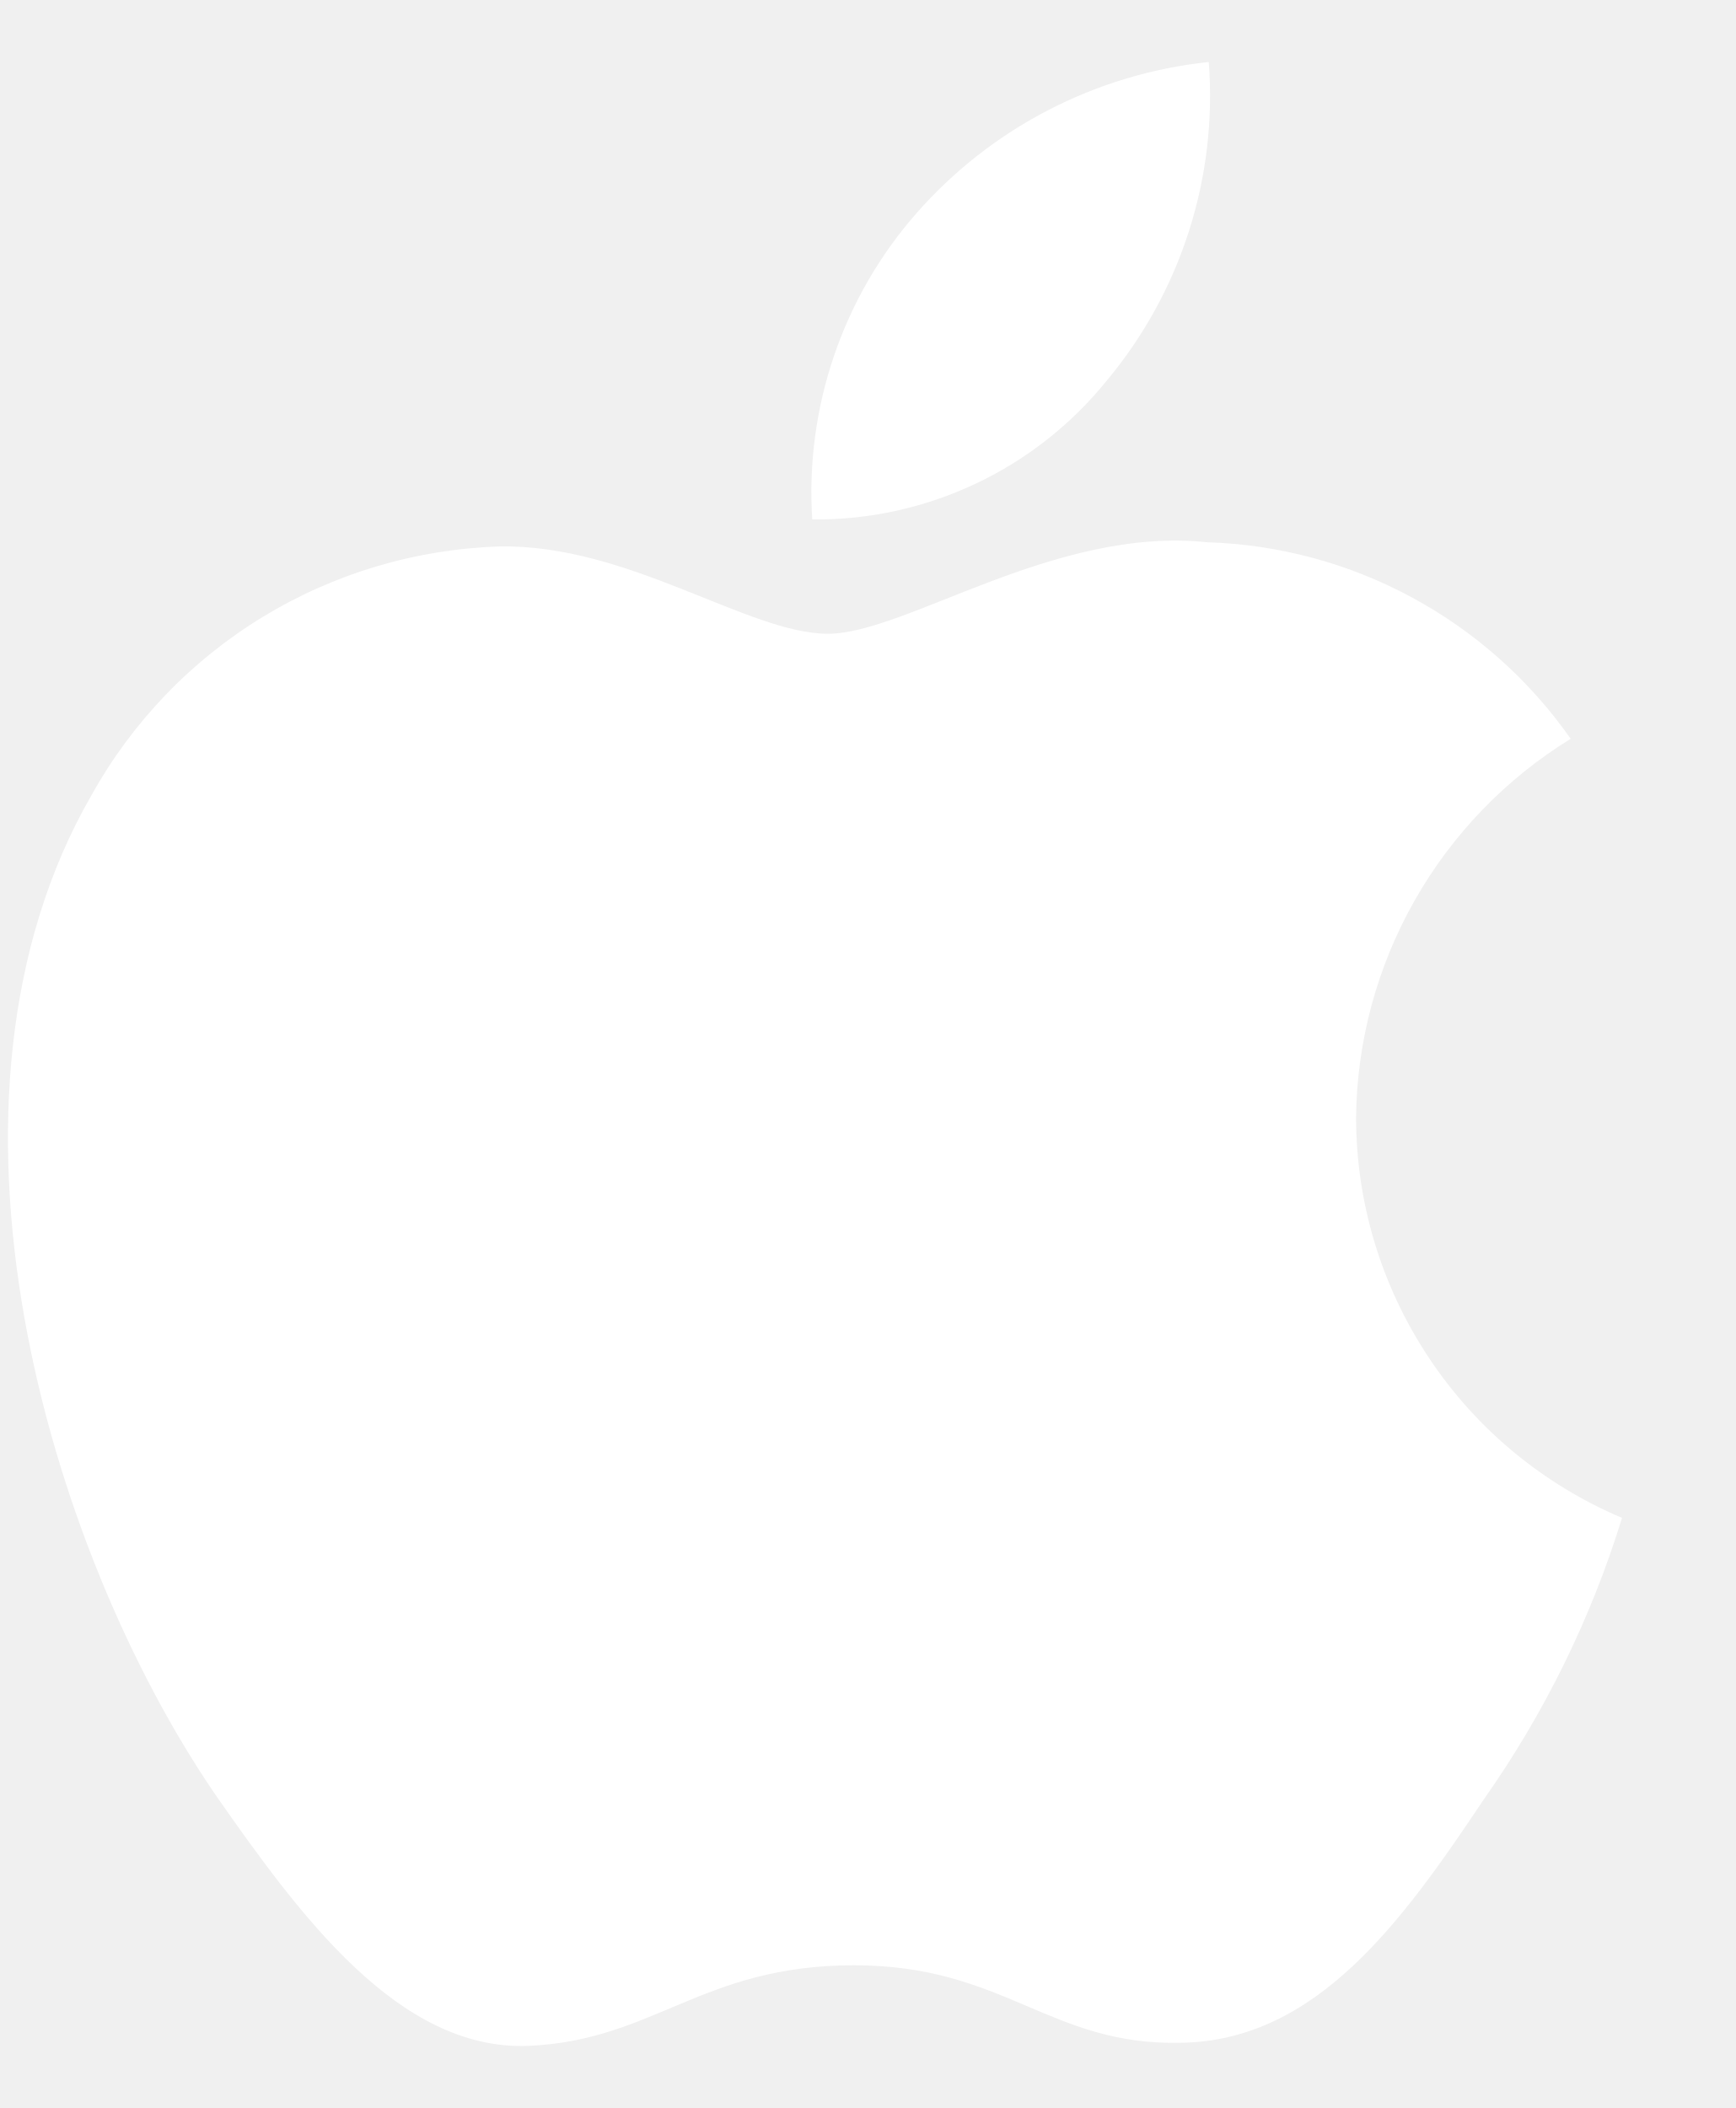
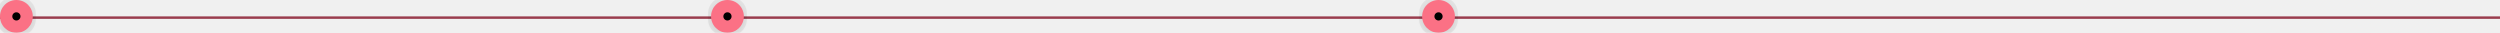
- <svg xmlns="http://www.w3.org/2000/svg" width="14" height="17" viewBox="0 0 14 17" fill="none">
-   <g clip-path="url(#clip0_8028_11756)">
-     <path d="M10.937 9.009C10.944 8.396 11.107 7.794 11.41 7.261C11.713 6.727 12.146 6.279 12.668 5.958C12.336 5.484 11.898 5.094 11.389 4.819C10.88 4.543 10.314 4.391 9.736 4.373C8.502 4.243 7.306 5.111 6.677 5.111C6.036 5.111 5.068 4.386 4.026 4.407C3.351 4.429 2.694 4.625 2.118 4.976C1.542 5.327 1.067 5.822 0.739 6.411C-0.682 8.872 0.378 12.487 1.739 14.476C2.42 15.45 3.216 16.538 4.258 16.499C5.277 16.457 5.657 15.849 6.888 15.849C8.106 15.849 8.463 16.499 9.526 16.474C10.62 16.457 11.309 15.496 11.966 14.513C12.455 13.819 12.832 13.053 13.082 12.241C12.446 11.972 11.904 11.523 11.523 10.948C11.141 10.373 10.937 9.699 10.937 9.009Z" fill="white" />
-     <path d="M8.93 3.065C9.526 2.349 9.82 1.429 9.749 0.5C8.838 0.596 7.996 1.031 7.392 1.719C7.096 2.056 6.87 2.447 6.726 2.871C6.582 3.294 6.522 3.743 6.551 4.189C7.007 4.194 7.458 4.095 7.87 3.9C8.282 3.706 8.644 3.42 8.93 3.065Z" fill="white" />
+ <svg xmlns="http://www.w3.org/2000/svg" width="1220" height="16" viewBox="0 0 1220 16" fill="none">
+   <g clip-path="url(#clip0_8042_11747)">
+     <line x1="1220" y1="8.6" y2="8.6" stroke="#993C4D" stroke-width="1.2" />
+     <g filter="url(#filter0_dd_8042_11747)">
+       <rect width="16" height="16" rx="8" fill="#FB7185" />
+       <circle cx="8" cy="8" r="2" fill="black" />
+     </g>
+     <g filter="url(#filter1_dd_8042_11747)">
+       <rect x="347" width="16" height="16" rx="8" fill="#FB7185" />
+       <circle cx="355" cy="8" r="2" fill="black" />
+     </g>
+     <g filter="url(#filter2_dd_8042_11747)">
+       <rect x="694" width="16" height="16" rx="8" fill="#FB7185" />
+       <circle cx="702" cy="8" r="2" fill="black" />
+     </g>
  </g>
  <defs>
-     <clipPath id="clip0_8028_11756">
-       <rect width="13.017" height="16" fill="white" transform="translate(0.064209 0.5)" />
+     <filter id="filter0_dd_8042_11747" x="-2" y="-1" width="20" height="20" filterUnits="userSpaceOnUse" color-interpolation-filters="sRGB">
+       <feFlood flood-opacity="0" result="BackgroundImageFix" />
+       <feColorMatrix in="SourceAlpha" type="matrix" values="0 0 0 0 0 0 0 0 0 0 0 0 0 0 0 0 0 0 127 0" result="hardAlpha" />
+       <feMorphology radius="1" operator="dilate" in="SourceAlpha" result="effect1_dropShadow_8042_11747" />
+       <feOffset />
+       <feColorMatrix type="matrix" values="0 0 0 0 0 0 0 0 0 0 0 0 0 0 0 0 0 0 0.06 0" />
+       <feBlend mode="normal" in2="BackgroundImageFix" result="effect1_dropShadow_8042_11747" />
+       <feColorMatrix in="SourceAlpha" type="matrix" values="0 0 0 0 0 0 0 0 0 0 0 0 0 0 0 0 0 0 127 0" result="hardAlpha" />
+       <feOffset dy="1" />
+       <feGaussianBlur stdDeviation="1" />
+       <feColorMatrix type="matrix" values="0 0 0 0 0 0 0 0 0 0 0 0 0 0 0 0 0 0 0.06 0" />
+       <feBlend mode="normal" in2="effect1_dropShadow_8042_11747" result="effect2_dropShadow_8042_11747" />
+       <feBlend mode="normal" in="SourceGraphic" in2="effect2_dropShadow_8042_11747" result="shape" />
+     </filter>
+     <filter id="filter1_dd_8042_11747" x="345" y="-1" width="20" height="20" filterUnits="userSpaceOnUse" color-interpolation-filters="sRGB">
+       <feFlood flood-opacity="0" result="BackgroundImageFix" />
+       <feColorMatrix in="SourceAlpha" type="matrix" values="0 0 0 0 0 0 0 0 0 0 0 0 0 0 0 0 0 0 127 0" result="hardAlpha" />
+       <feMorphology radius="1" operator="dilate" in="SourceAlpha" result="effect1_dropShadow_8042_11747" />
+       <feOffset />
+       <feColorMatrix type="matrix" values="0 0 0 0 0 0 0 0 0 0 0 0 0 0 0 0 0 0 0.06 0" />
+       <feBlend mode="normal" in2="BackgroundImageFix" result="effect1_dropShadow_8042_11747" />
+       <feColorMatrix in="SourceAlpha" type="matrix" values="0 0 0 0 0 0 0 0 0 0 0 0 0 0 0 0 0 0 127 0" result="hardAlpha" />
+       <feOffset dy="1" />
+       <feGaussianBlur stdDeviation="1" />
+       <feColorMatrix type="matrix" values="0 0 0 0 0 0 0 0 0 0 0 0 0 0 0 0 0 0 0.06 0" />
+       <feBlend mode="normal" in2="effect1_dropShadow_8042_11747" result="effect2_dropShadow_8042_11747" />
+       <feBlend mode="normal" in="SourceGraphic" in2="effect2_dropShadow_8042_11747" result="shape" />
+     </filter>
+     <filter id="filter2_dd_8042_11747" x="692" y="-1" width="20" height="20" filterUnits="userSpaceOnUse" color-interpolation-filters="sRGB">
+       <feFlood flood-opacity="0" result="BackgroundImageFix" />
+       <feColorMatrix in="SourceAlpha" type="matrix" values="0 0 0 0 0 0 0 0 0 0 0 0 0 0 0 0 0 0 127 0" result="hardAlpha" />
+       <feMorphology radius="1" operator="dilate" in="SourceAlpha" result="effect1_dropShadow_8042_11747" />
+       <feOffset />
+       <feColorMatrix type="matrix" values="0 0 0 0 0 0 0 0 0 0 0 0 0 0 0 0 0 0 0.06 0" />
+       <feBlend mode="normal" in2="BackgroundImageFix" result="effect1_dropShadow_8042_11747" />
+       <feColorMatrix in="SourceAlpha" type="matrix" values="0 0 0 0 0 0 0 0 0 0 0 0 0 0 0 0 0 0 127 0" result="hardAlpha" />
+       <feOffset dy="1" />
+       <feGaussianBlur stdDeviation="1" />
+       <feColorMatrix type="matrix" values="0 0 0 0 0 0 0 0 0 0 0 0 0 0 0 0 0 0 0.06 0" />
+       <feBlend mode="normal" in2="effect1_dropShadow_8042_11747" result="effect2_dropShadow_8042_11747" />
+       <feBlend mode="normal" in="SourceGraphic" in2="effect2_dropShadow_8042_11747" result="shape" />
+     </filter>
+     <clipPath id="clip0_8042_11747">
+       <rect width="1220" height="16" fill="white" />
    </clipPath>
  </defs>
</svg>
